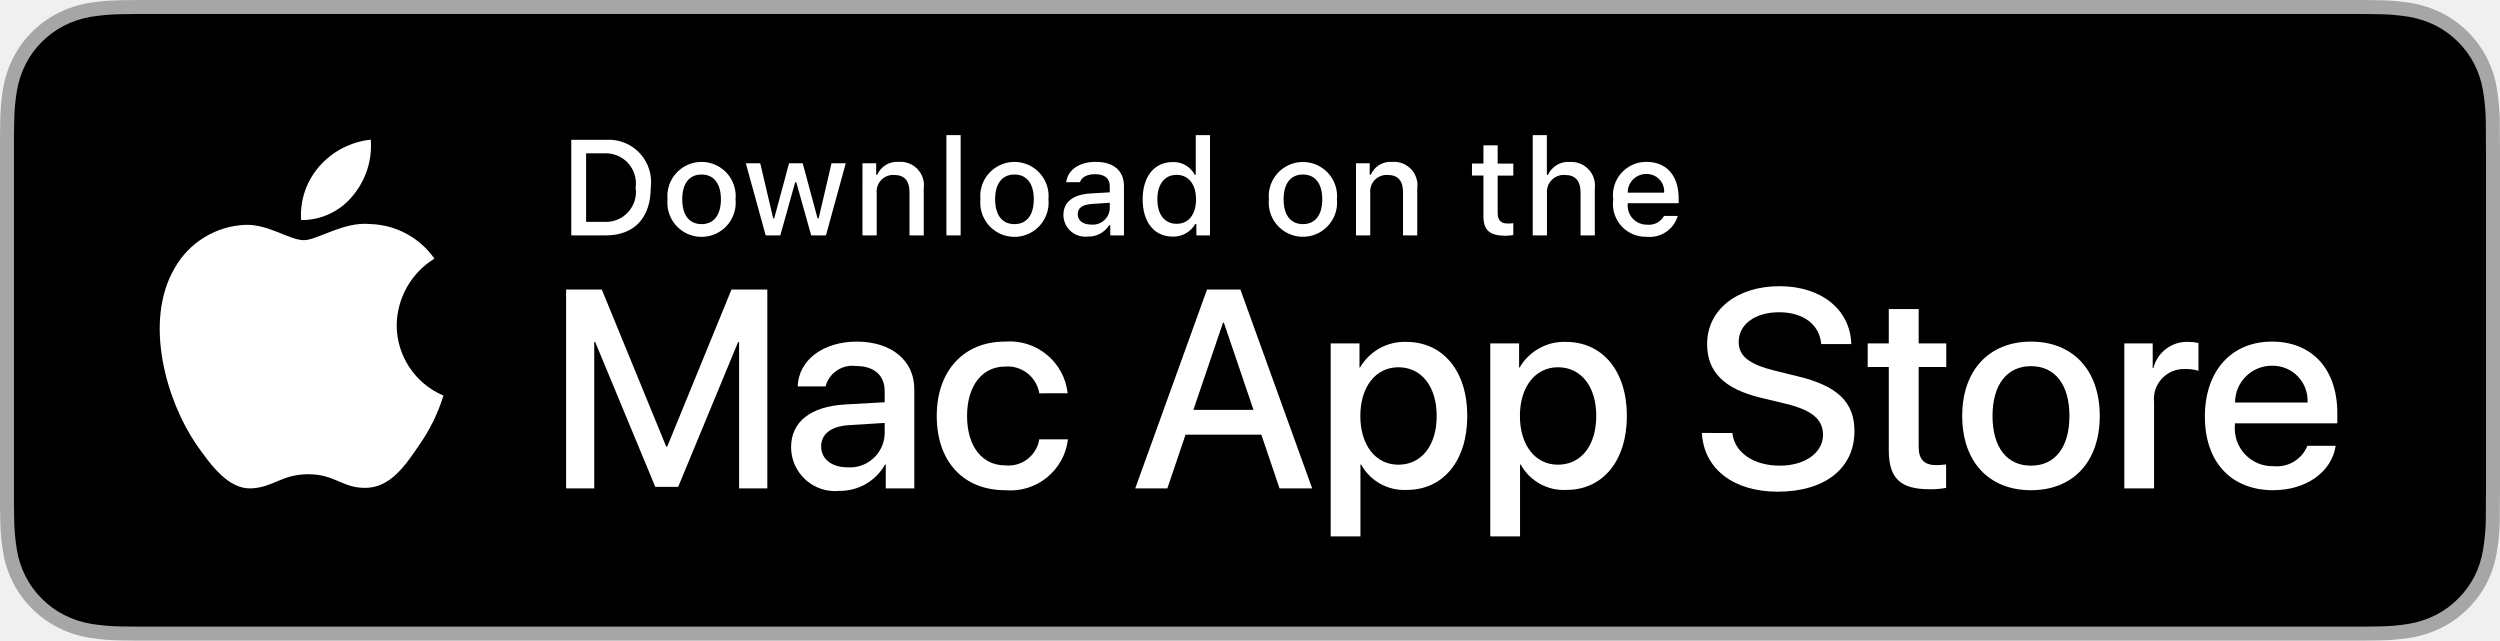
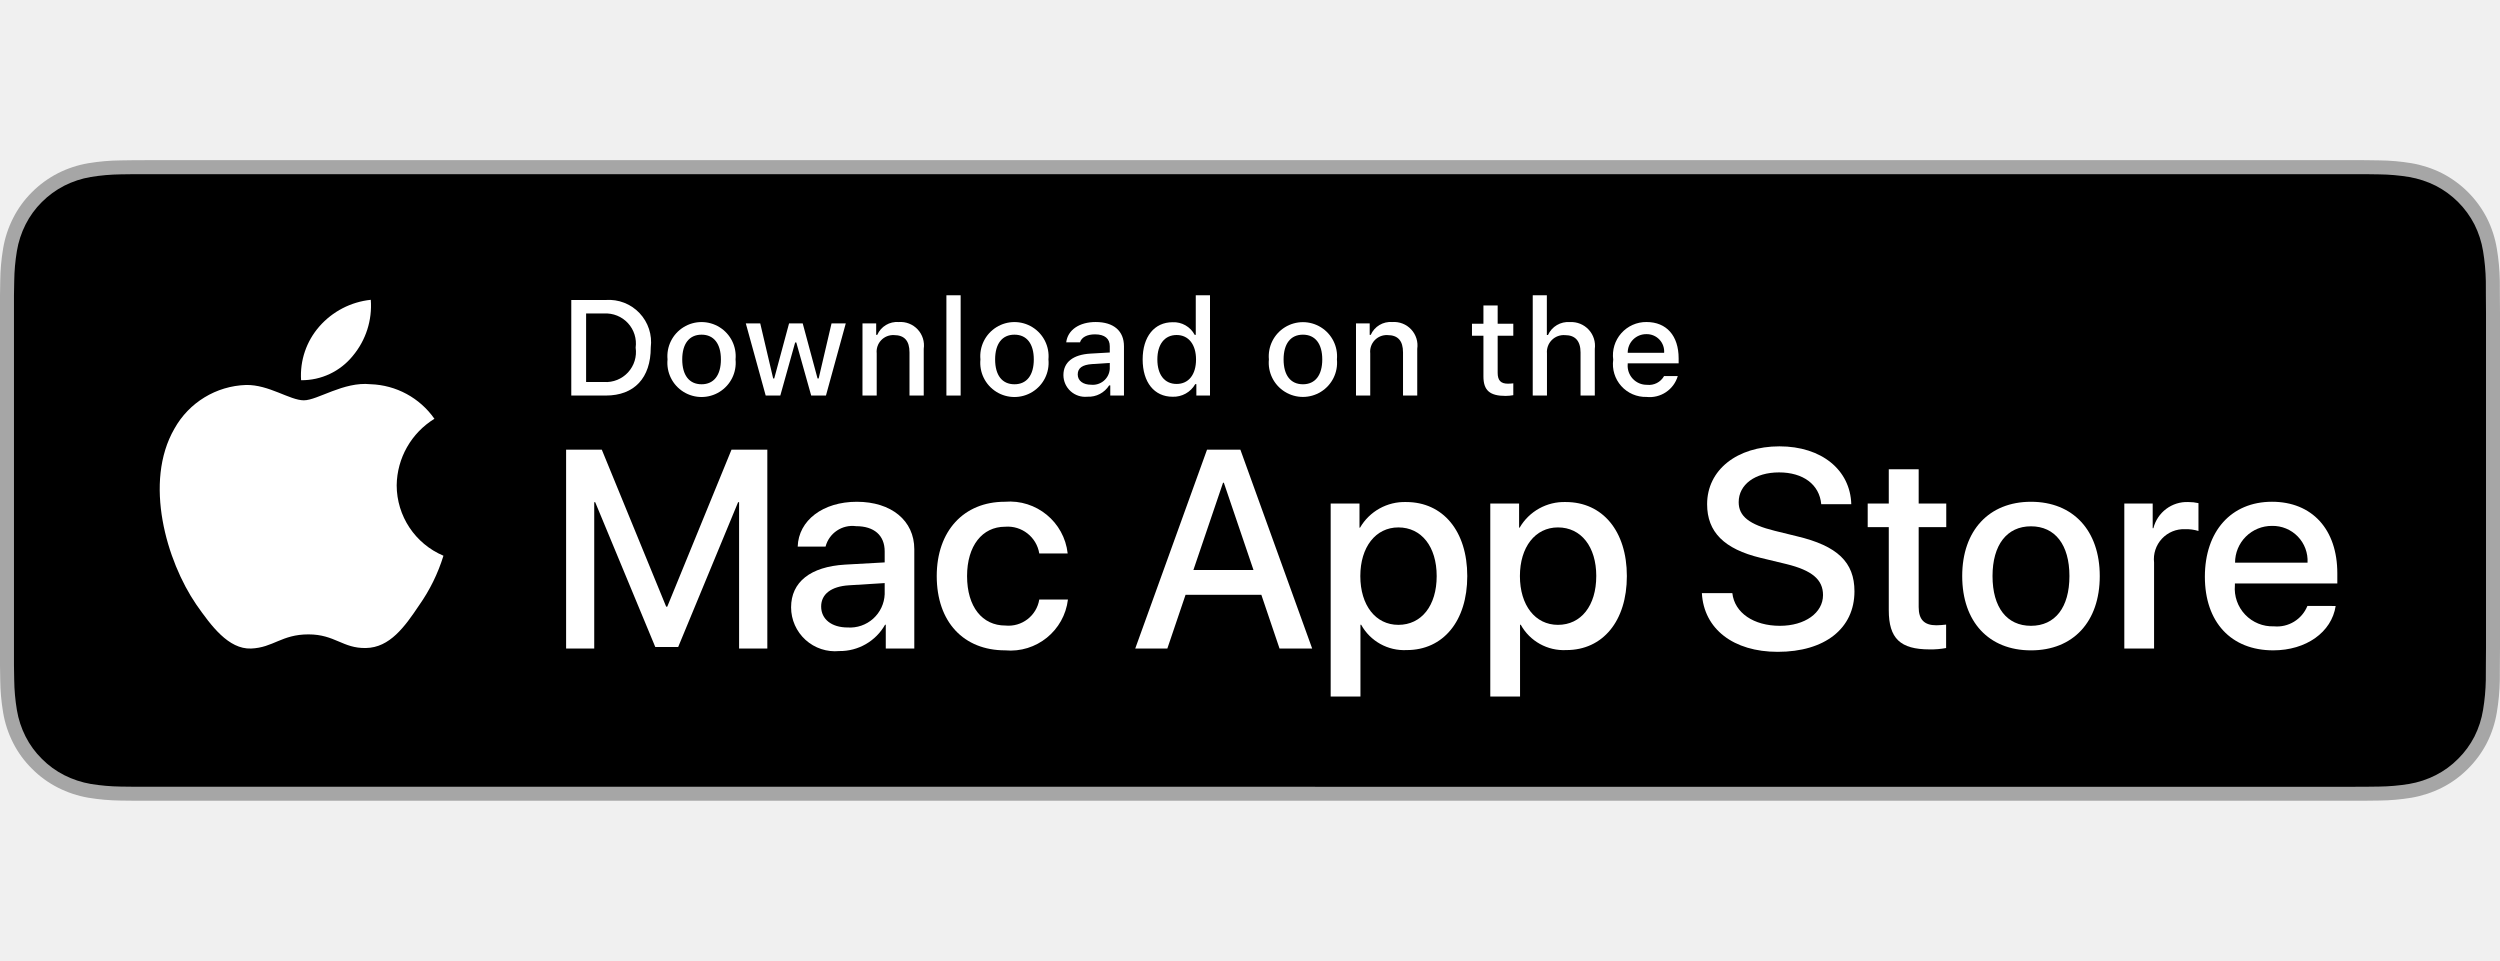
- <svg xmlns="http://www.w3.org/2000/svg" id="livetype" width="156.101" height="40" viewBox="0 0 156.101 40">
+ <svg xmlns="http://www.w3.org/2000/svg" id="livetype" width="156.101" height="60" viewBox="0 -10 156.101 60">
  <g>
    <g>
      <g>
        <path d="M146.571,0H9.535c-.367,0-.729,0-1.095.002-.306.002-.61.008-.919.013A13.215,13.215,0,0,0,5.517.191a6.665,6.665,0,0,0-1.901.627A6.438,6.438,0,0,0,1.998,1.997,6.258,6.258,0,0,0,.819,3.618a6.601,6.601,0,0,0-.625,1.903,12.993,12.993,0,0,0-.179,2.002C.006,7.83.005,8.138,0,8.444V31.559c.005.31.006.611.015.922a12.992,12.992,0,0,0,.179,2.002,6.588,6.588,0,0,0,.625,1.904A6.208,6.208,0,0,0,1.998,38.001a6.274,6.274,0,0,0,1.619,1.179,6.701,6.701,0,0,0,1.901.631,13.455,13.455,0,0,0,2.004.177c.309.007.613.011.919.011C8.806,40,9.168,40,9.535,40H146.571c.359,0,.725,0,1.084-.002.305,0,.617-.004.922-.011a13.279,13.279,0,0,0,2-.177,6.804,6.804,0,0,0,1.908-.631,6.277,6.277,0,0,0,1.617-1.179,6.395,6.395,0,0,0,1.182-1.614,6.604,6.604,0,0,0,.619-1.904,13.506,13.506,0,0,0,.186-2.002c.004-.311.004-.611.004-.922.008-.363.008-.725.008-1.094V9.536c0-.366,0-.729-.008-1.092,0-.307,0-.614-.004-.921a13.507,13.507,0,0,0-.186-2.002,6.618,6.618,0,0,0-.619-1.903,6.466,6.466,0,0,0-2.799-2.8,6.768,6.768,0,0,0-1.908-.627,13.044,13.044,0,0,0-2-.177c-.305-.005-.617-.011-.922-.013-.359-.002-.725-.002-1.084-.002Z" style="fill: #a6a6a6" />
        <path d="M8.445,39.125c-.305,0-.602-.004-.904-.011a12.687,12.687,0,0,1-1.869-.163,5.884,5.884,0,0,1-1.657-.548,5.406,5.406,0,0,1-1.397-1.017,5.321,5.321,0,0,1-1.021-1.397,5.722,5.722,0,0,1-.543-1.657,12.413,12.413,0,0,1-.167-1.875c-.006-.211-.015-.913-.015-.913V8.444S.882,7.753.888,7.55a12.37,12.37,0,0,1,.166-1.872,5.756,5.756,0,0,1,.543-1.662A5.373,5.373,0,0,1,2.612,2.618,5.565,5.565,0,0,1,4.014,1.595a5.823,5.823,0,0,1,1.653-.544A12.586,12.586,0,0,1,7.543.887L8.445.875h139.205l.913.013a12.385,12.385,0,0,1,1.858.163,5.938,5.938,0,0,1,1.671.548,5.594,5.594,0,0,1,2.415,2.42,5.763,5.763,0,0,1,.535,1.649,12.995,12.995,0,0,1,.174,1.887c.003.283.003.587.003.89.008.375.008.732.008,1.092V30.465c0,.363,0,.718-.008,1.075,0,.325,0,.623-.004.93a12.731,12.731,0,0,1-.171,1.853,5.739,5.739,0,0,1-.54,1.67,5.48,5.48,0,0,1-1.016,1.386,5.413,5.413,0,0,1-1.399,1.022,5.862,5.862,0,0,1-1.668.55,12.542,12.542,0,0,1-1.869.163c-.293.007-.6.011-.897.011l-1.084.002Z" />
      </g>
      <g id="_Group_" data-name="&lt;Group&gt;">
        <g id="_Group_2" data-name="&lt;Group&gt;">
          <g id="_Group_3" data-name="&lt;Group&gt;">
            <g id="_Group_4" data-name="&lt;Group&gt;">
              <path id="_Path_" data-name="&lt;Path&gt;" d="M24.769,20.301a4.949,4.949,0,0,1,2.357-4.152,5.066,5.066,0,0,0-3.991-2.158c-1.679-.176-3.307,1.005-4.163,1.005-.872,0-2.19-.987-3.608-.958a5.315,5.315,0,0,0-4.473,2.728c-1.934,3.348-.491,8.269,1.361,10.976.927,1.325,2.01,2.806,3.428,2.753,1.387-.058,1.905-.884,3.579-.884,1.659,0,2.145.884,3.591.851,1.488-.024,2.426-1.331,3.321-2.669a10.962,10.962,0,0,0,1.518-3.093A4.782,4.782,0,0,1,24.769,20.301Z" style="fill: #fff" />
              <path id="_Path_2" data-name="&lt;Path&gt;" d="M22.037,12.211a4.872,4.872,0,0,0,1.115-3.491,4.957,4.957,0,0,0-3.208,1.66,4.636,4.636,0,0,0-1.144,3.361A4.099,4.099,0,0,0,22.037,12.211Z" style="fill: #fff" />
            </g>
          </g>
          <g>
            <path d="M46.149,30.496V21.356H46.088l-3.743,9.045H40.917l-3.753-9.045H37.104v9.14H35.348v-12.418h2.229l4.019,9.802h.068l4.011-9.802h2.237v12.418Z" style="fill: #fff" />
            <path d="M49.396,27.923c0-1.583,1.213-2.539,3.365-2.668l2.479-.138v-.688c0-1.007-.663-1.575-1.791-1.575a1.73,1.73,0,0,0-1.901,1.274H49.809c.052-1.636,1.575-2.797,3.691-2.797,2.16,0,3.589,1.179,3.589,2.96v6.205H55.308V29.007h-.043a3.237,3.237,0,0,1-2.857,1.645A2.744,2.744,0,0,1,49.396,27.923Zm5.844-.817V26.408l-2.229.138c-1.11.069-1.738.551-1.738,1.325,0,.792.654,1.309,1.652,1.309A2.17,2.17,0,0,0,55.24,27.105Z" style="fill: #fff" />
            <path d="M64.893,24.558a1.999,1.999,0,0,0-2.134-1.669c-1.429,0-2.375,1.196-2.375,3.081,0,1.928.955,3.089,2.392,3.089a1.948,1.948,0,0,0,2.117-1.626h1.79A3.618,3.618,0,0,1,62.759,30.608c-2.582,0-4.269-1.765-4.269-4.639,0-2.814,1.687-4.639,4.251-4.639a3.639,3.639,0,0,1,3.925,3.227Z" style="fill: #fff" />
            <path d="M78.759,27.14H74.026l-1.137,3.356H70.884l4.483-12.418h2.083l4.483,12.418H79.895Zm-4.243-1.549h3.752l-1.85-5.447h-.052Z" style="fill: #fff" />
            <path d="M91.617,25.97c0,2.813-1.506,4.621-3.778,4.621a3.069,3.069,0,0,1-2.849-1.584h-.043v4.484H83.088V21.442h1.799v1.506h.034a3.212,3.212,0,0,1,2.883-1.601C90.102,21.348,91.617,23.164,91.617,25.97Zm-1.91,0c0-1.833-.947-3.038-2.393-3.038-1.42,0-2.375,1.23-2.375,3.038,0,1.824.955,3.046,2.375,3.046C88.759,29.016,89.707,27.819,89.707,25.97Z" style="fill: #fff" />
            <path d="M101.582,25.97c0,2.813-1.506,4.621-3.778,4.621a3.069,3.069,0,0,1-2.849-1.584h-.043v4.484h-1.858V21.442h1.799v1.506h.034a3.212,3.212,0,0,1,2.883-1.601C100.067,21.348,101.582,23.164,101.582,25.97Zm-1.91,0c0-1.833-.947-3.038-2.393-3.038-1.42,0-2.375,1.23-2.375,3.038,0,1.824.955,3.046,2.375,3.046C98.724,29.016,99.671,27.819,99.671,25.97Z" style="fill: #fff" />
            <path d="M108.168,27.036c.138,1.231,1.334,2.04,2.969,2.04,1.566,0,2.693-.809,2.693-1.919,0-.964-.68-1.541-2.289-1.937l-1.609-.388c-2.28-.551-3.339-1.617-3.339-3.348,0-2.143,1.867-3.614,4.519-3.614,2.624,0,4.423,1.472,4.483,3.614h-1.876c-.112-1.239-1.137-1.987-2.634-1.987s-2.521.757-2.521,1.858c0,.878.654,1.395,2.255,1.79l1.368.336c2.548.603,3.606,1.626,3.606,3.442,0,2.323-1.851,3.778-4.794,3.778-2.754,0-4.613-1.421-4.733-3.667Z" style="fill: #fff" />
            <path d="M119.803,19.3v2.143h1.722v1.472h-1.722v4.991c0,.775.345,1.137,1.102,1.137a5.808,5.808,0,0,0,.611-.043v1.463a5.104,5.104,0,0,1-1.032.086c-1.833,0-2.548-.688-2.548-2.444V22.914h-1.316V21.442h1.316V19.3Z" style="fill: #fff" />
            <path d="M122.521,25.97c0-2.849,1.678-4.639,4.294-4.639,2.625,0,4.295,1.79,4.295,4.639,0,2.856-1.661,4.639-4.295,4.639C124.182,30.608,122.521,28.826,122.521,25.97Zm6.695,0c0-1.954-.896-3.107-2.401-3.107s-2.401,1.162-2.401,3.107c0,1.962.896,3.106,2.401,3.106S129.216,27.932,129.216,25.97Z" style="fill: #fff" />
            <path d="M132.643,21.442h1.772v1.541h.043a2.159,2.159,0,0,1,2.178-1.636,2.866,2.866,0,0,1,.637.069v1.738a2.598,2.598,0,0,0-.835-.112,1.873,1.873,0,0,0-1.937,2.083v5.37h-1.858Z" style="fill: #fff" />
            <path d="M145.84,27.837c-.25,1.644-1.851,2.771-3.898,2.771-2.634,0-4.269-1.765-4.269-4.596,0-2.84,1.644-4.682,4.19-4.682,2.505,0,4.08,1.721,4.08,4.466v.637h-6.395v.112a2.358,2.358,0,0,0,2.436,2.564,2.048,2.048,0,0,0,2.091-1.273Zm-6.282-2.702h4.526a2.177,2.177,0,0,0-2.221-2.298A2.292,2.292,0,0,0,139.558,25.135Z" style="fill: #fff" />
          </g>
        </g>
      </g>
    </g>
    <g id="_Group_5" data-name="&lt;Group&gt;">
      <g>
        <path d="M37.826,8.731a2.64,2.64,0,0,1,2.808,2.965c0,1.906-1.03,3.002-2.808,3.002H35.671V8.731Zm-1.229,5.123h1.125a1.876,1.876,0,0,0,1.968-2.146,1.881,1.881,0,0,0-1.968-2.134h-1.125Z" style="fill: #fff" />
        <path d="M41.681,12.444a2.133,2.133,0,1,1,4.247,0,2.134,2.134,0,1,1-4.247,0Zm3.333,0c0-.976-.438-1.547-1.208-1.547-.772,0-1.207.571-1.207,1.547,0,.984.435,1.55,1.207,1.55C44.575,13.995,45.014,13.424,45.014,12.444Z" style="fill: #fff" />
        <path d="M51.573,14.698h-.922l-.931-3.316h-.07l-.927,3.316h-.913l-1.241-4.503h.901l.807,3.436h.066l.926-3.436h.853l.926,3.436h.07l.803-3.436h.889Z" style="fill: #fff" />
        <path d="M53.854,10.195H54.709v.715h.066a1.348,1.348,0,0,1,1.344-.802,1.465,1.465,0,0,1,1.559,1.675v2.915h-.889V12.006c0-.724-.314-1.083-.972-1.083a1.033,1.033,0,0,0-1.075,1.141v2.634h-.889Z" style="fill: #fff" />
        <path d="M59.094,8.437h.889v6.261h-.889Z" style="fill: #fff" />
        <path d="M61.218,12.444a2.133,2.133,0,1,1,4.247,0,2.134,2.134,0,1,1-4.247,0Zm3.333,0c0-.976-.438-1.547-1.208-1.547-.772,0-1.207.571-1.207,1.547,0,.984.435,1.55,1.207,1.55C64.112,13.995,64.551,13.424,64.551,12.444Z" style="fill: #fff" />
        <path d="M66.4,13.424c0-.811.604-1.278,1.675-1.344l1.22-.07v-.389c0-.476-.314-.744-.922-.744-.496,0-.84.182-.938.5h-.86c.091-.773.818-1.27,1.84-1.27,1.129,0,1.766.562,1.766,1.513v3.077h-.855v-.633h-.07a1.515,1.515,0,0,1-1.353.707A1.36,1.36,0,0,1,66.4,13.424Zm2.895-.385v-.376l-1.1.07c-.62.042-.901.252-.901.649,0,.405.352.641.835.641A1.062,1.062,0,0,0,69.295,13.04Z" style="fill: #fff" />
        <path d="M71.348,12.444c0-1.423.731-2.324,1.869-2.324a1.484,1.484,0,0,1,1.381.79h.066V8.437h.889v6.261h-.852v-.711h-.07a1.563,1.563,0,0,1-1.414.786C72.071,14.772,71.348,13.871,71.348,12.444Zm.918,0c0,.955.45,1.53,1.203,1.53.749,0,1.212-.583,1.212-1.526,0-.938-.468-1.53-1.212-1.53C72.721,10.918,72.266,11.497,72.266,12.444Z" style="fill: #fff" />
        <path d="M79.23,12.444a2.133,2.133,0,1,1,4.248,0,2.134,2.134,0,1,1-4.248,0Zm3.333,0c0-.976-.438-1.547-1.208-1.547-.772,0-1.207.571-1.207,1.547,0,.984.435,1.55,1.207,1.55C82.124,13.995,82.563,13.424,82.563,12.444Z" style="fill: #fff" />
        <path d="M84.669,10.195h.855v.715h.066a1.348,1.348,0,0,1,1.344-.802,1.465,1.465,0,0,1,1.559,1.675v2.915H87.605V12.006c0-.724-.314-1.083-.972-1.083a1.033,1.033,0,0,0-1.075,1.141v2.634h-.889Z" style="fill: #fff" />
        <path d="M93.515,9.074v1.142h.976v.749h-.976V13.279c0,.472.194.678.637.678a2.967,2.967,0,0,0,.339-.021v.74a2.916,2.916,0,0,1-.483.045c-.988,0-1.382-.348-1.382-1.216v-2.543h-.715v-.749h.715V9.074Z" style="fill: #fff" />
        <path d="M95.705,8.437h.881v2.481h.07a1.386,1.386,0,0,1,1.373-.807,1.483,1.483,0,0,1,1.551,1.679v2.907H98.69v-2.688c0-.719-.335-1.083-.963-1.083a1.052,1.052,0,0,0-1.134,1.142v2.63h-.889Z" style="fill: #fff" />
        <path d="M104.761,13.482a1.828,1.828,0,0,1-1.951,1.303A2.045,2.045,0,0,1,100.73,12.46a2.077,2.077,0,0,1,2.076-2.353c1.253,0,2.009.856,2.009,2.27V12.688h-3.18v.05a1.19,1.19,0,0,0,1.199,1.29,1.079,1.079,0,0,0,1.071-.546Zm-3.126-1.451h2.274a1.086,1.086,0,0,0-1.108-1.167A1.152,1.152,0,0,0,101.635,12.031Z" style="fill: #fff" />
      </g>
    </g>
  </g>
</svg>
